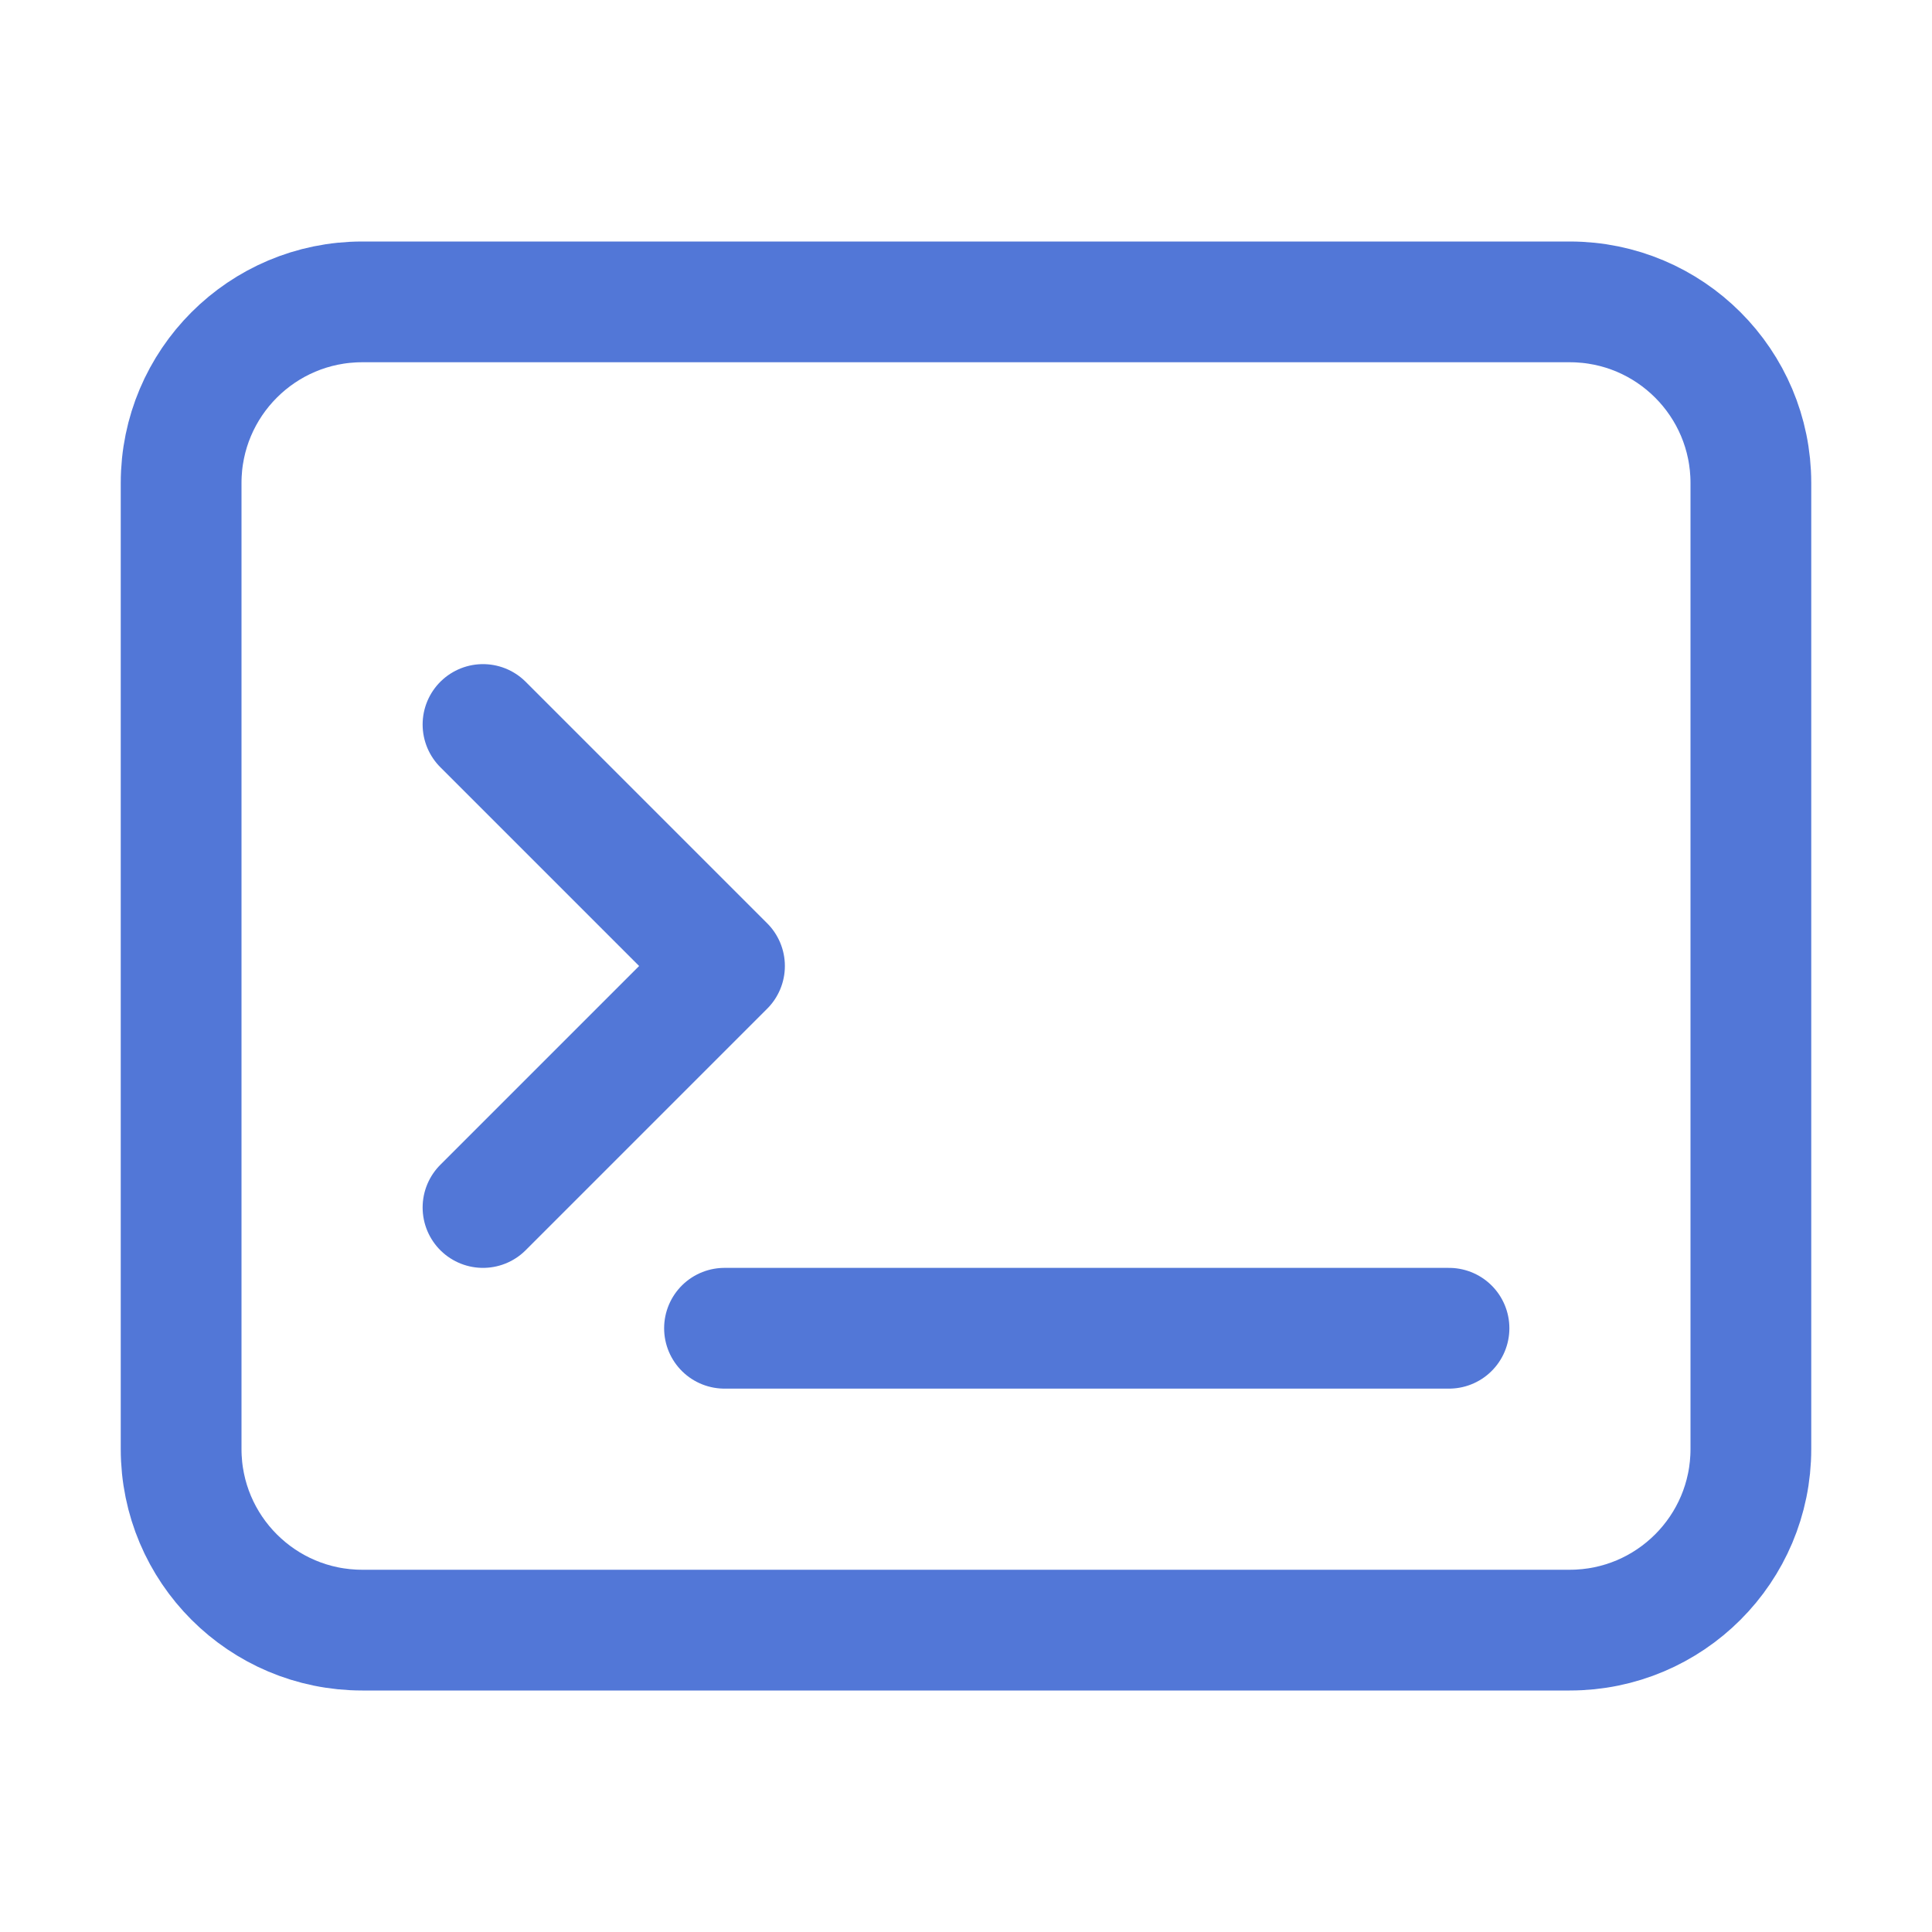
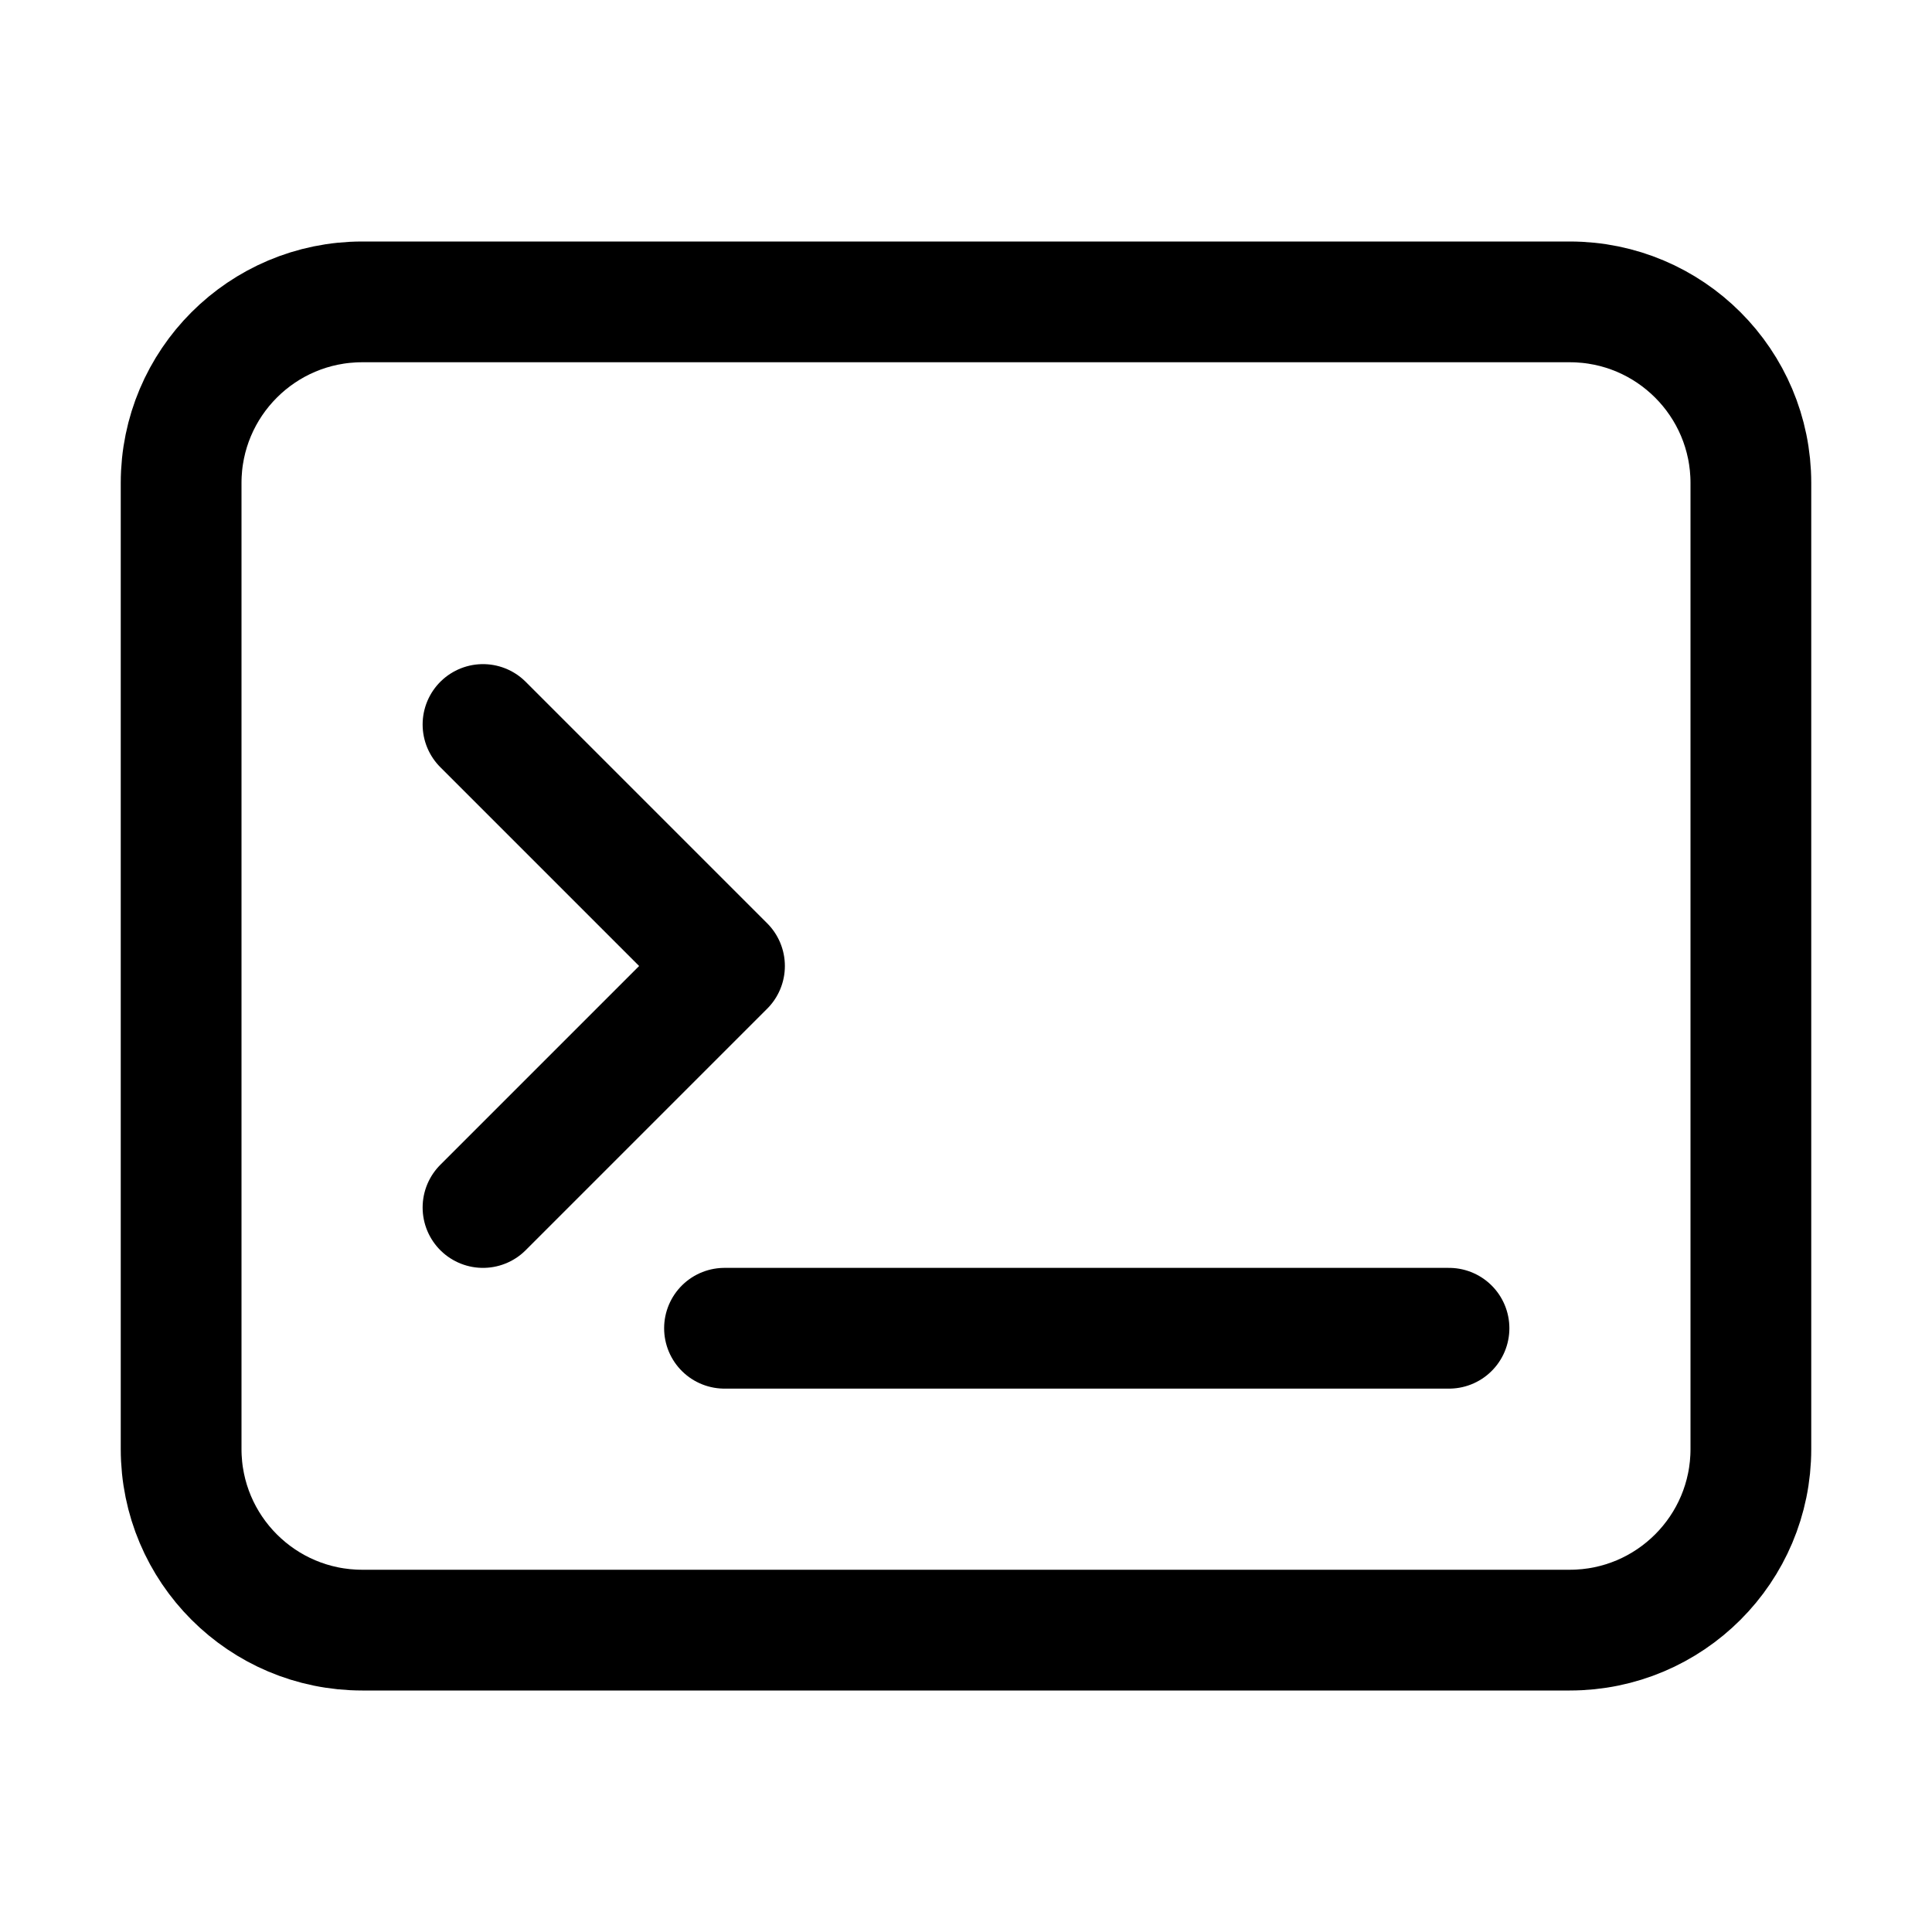
<svg xmlns="http://www.w3.org/2000/svg" viewBox="0 0 16 16" fill="none">
-   <rect x="1.5" y="2.5" width="13" height="11" rx="1.5" stroke="#5277D7" />
-   <path d="M4 6L6 8L4 10" stroke="#5277D7" stroke-linecap="round" stroke-linejoin="round" />
-   <path d="M6 11H12" stroke="#5277D7" stroke-linecap="round" stroke-linejoin="round" />
+   <rect x="1.5" y="2.5" width="13" height="11" rx="1.5" stroke="currentColor" />
+   <path d="M4 6L6 8L4 10" stroke="currentColor" stroke-linecap="round" stroke-linejoin="round" />
+   <path d="M6 11H12" stroke="currentColor" stroke-linecap="round" stroke-linejoin="round" />
</svg>
